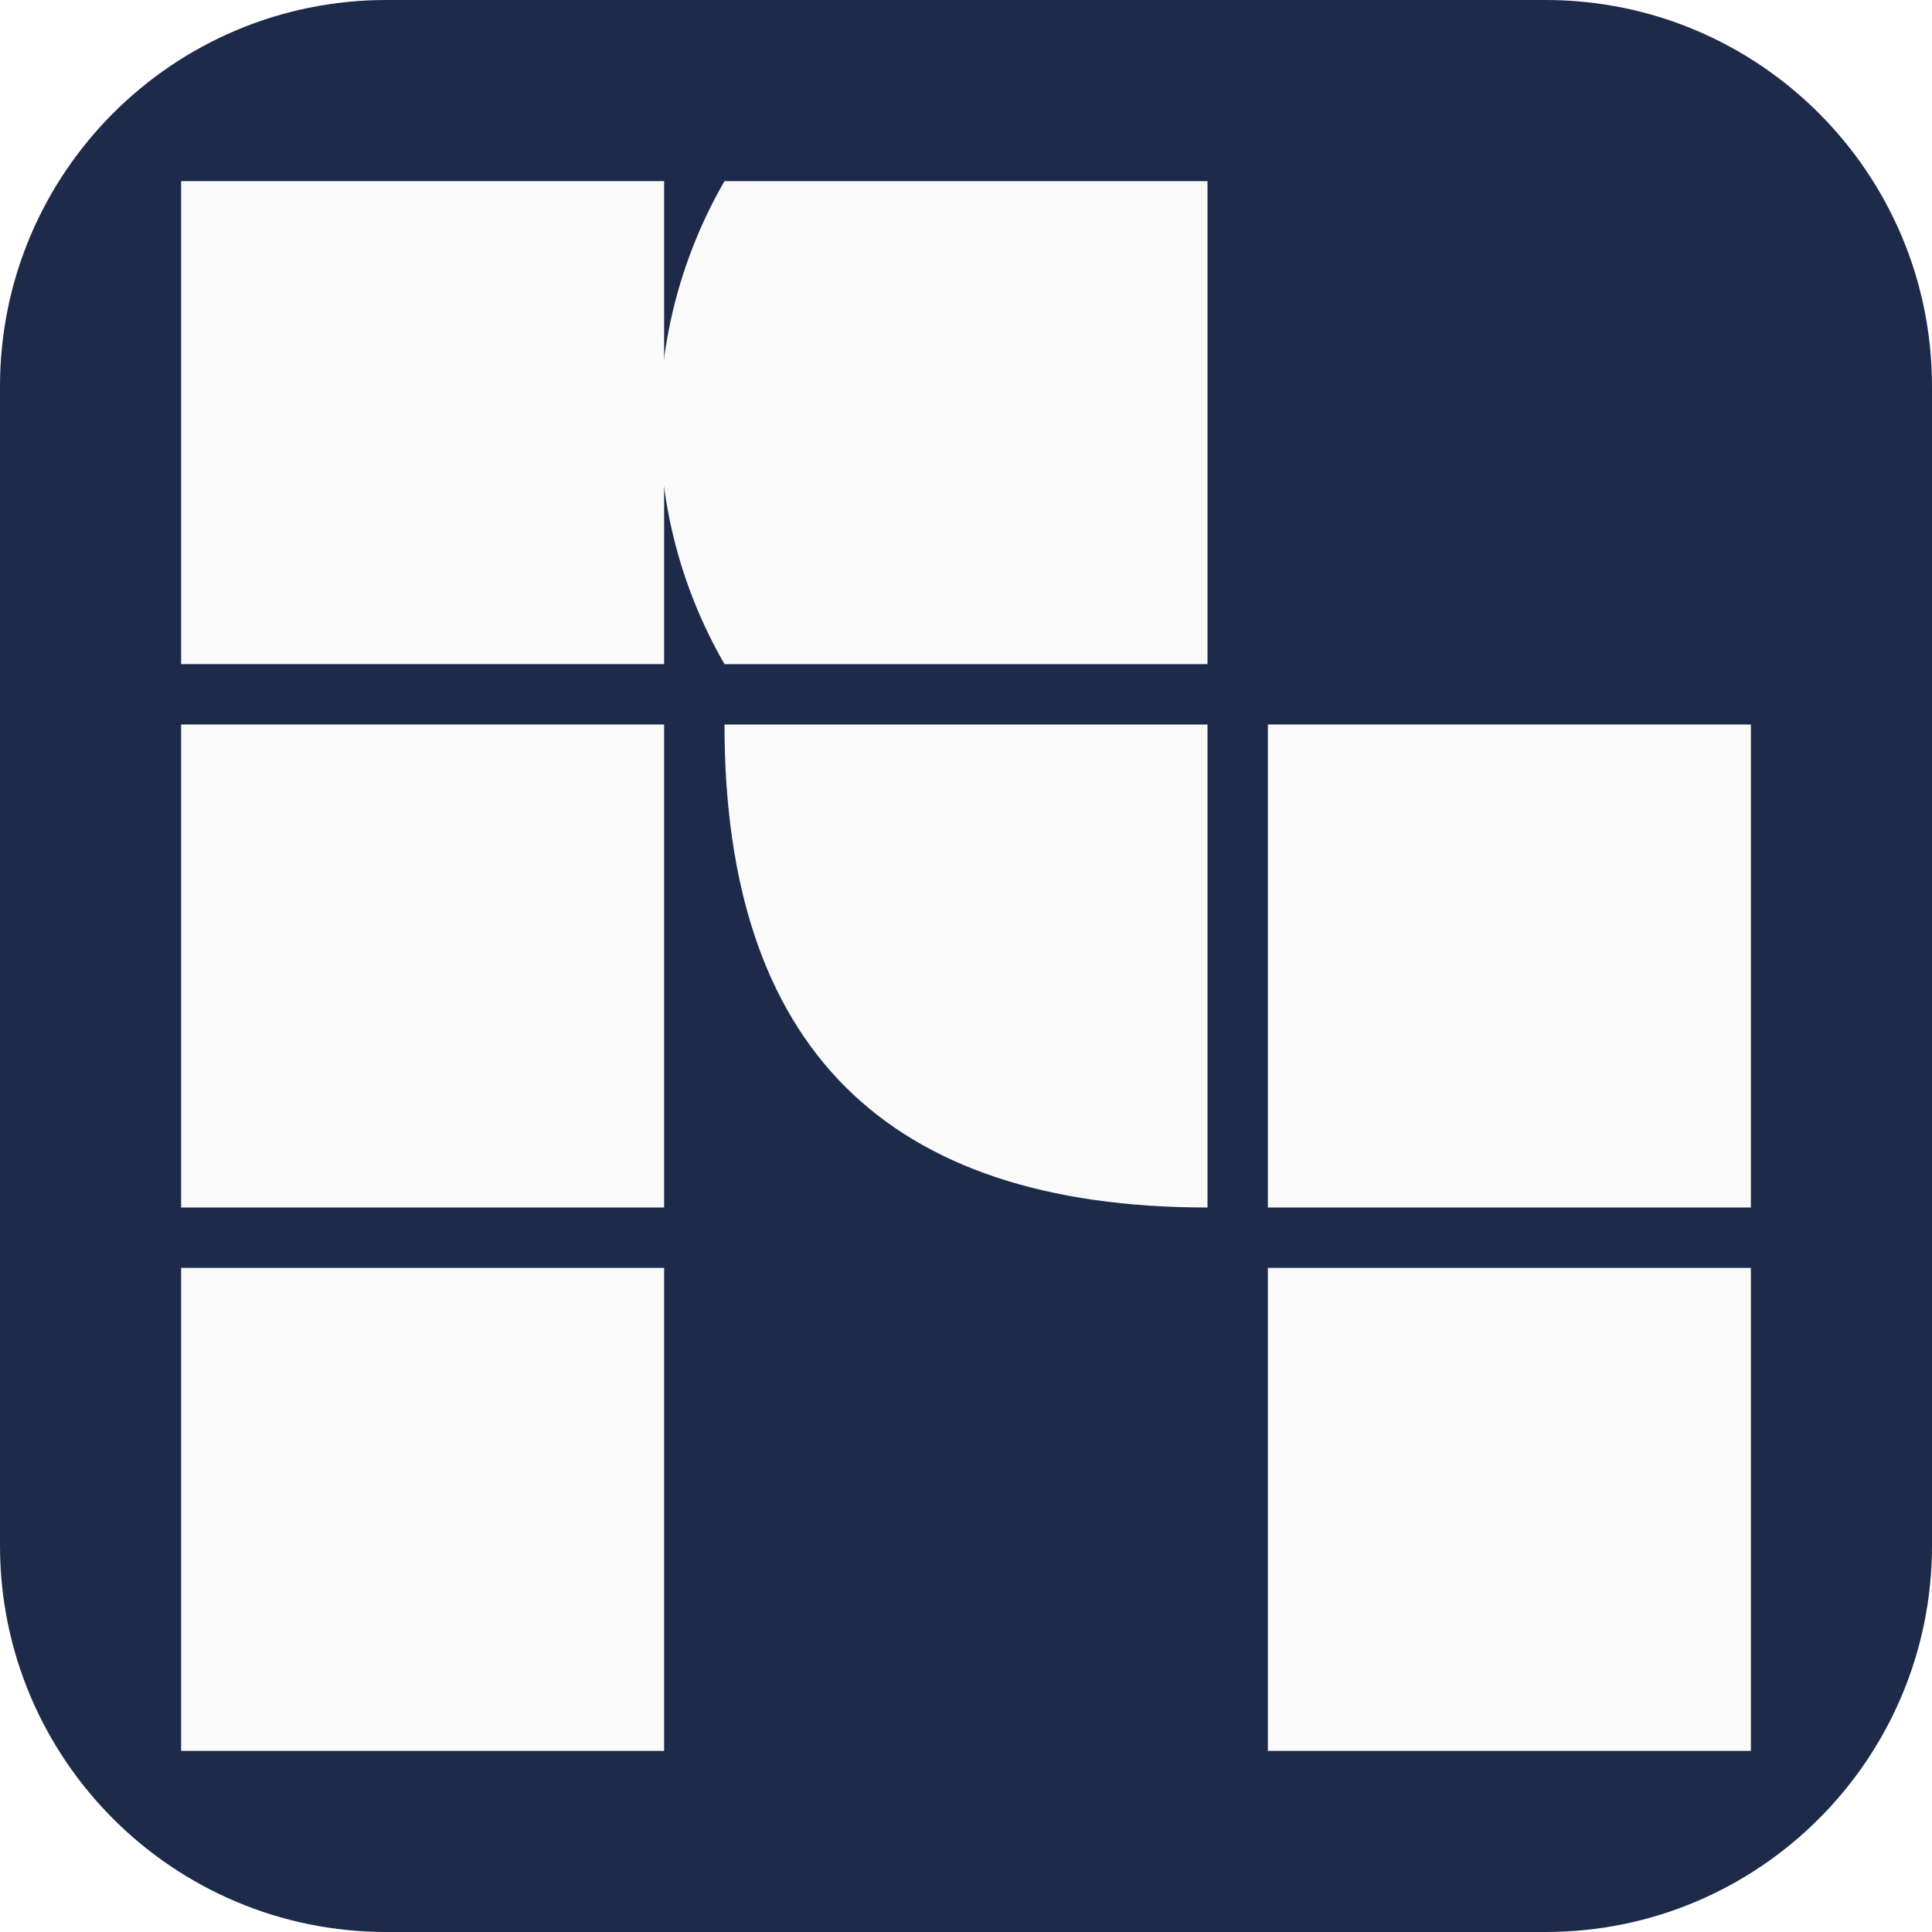
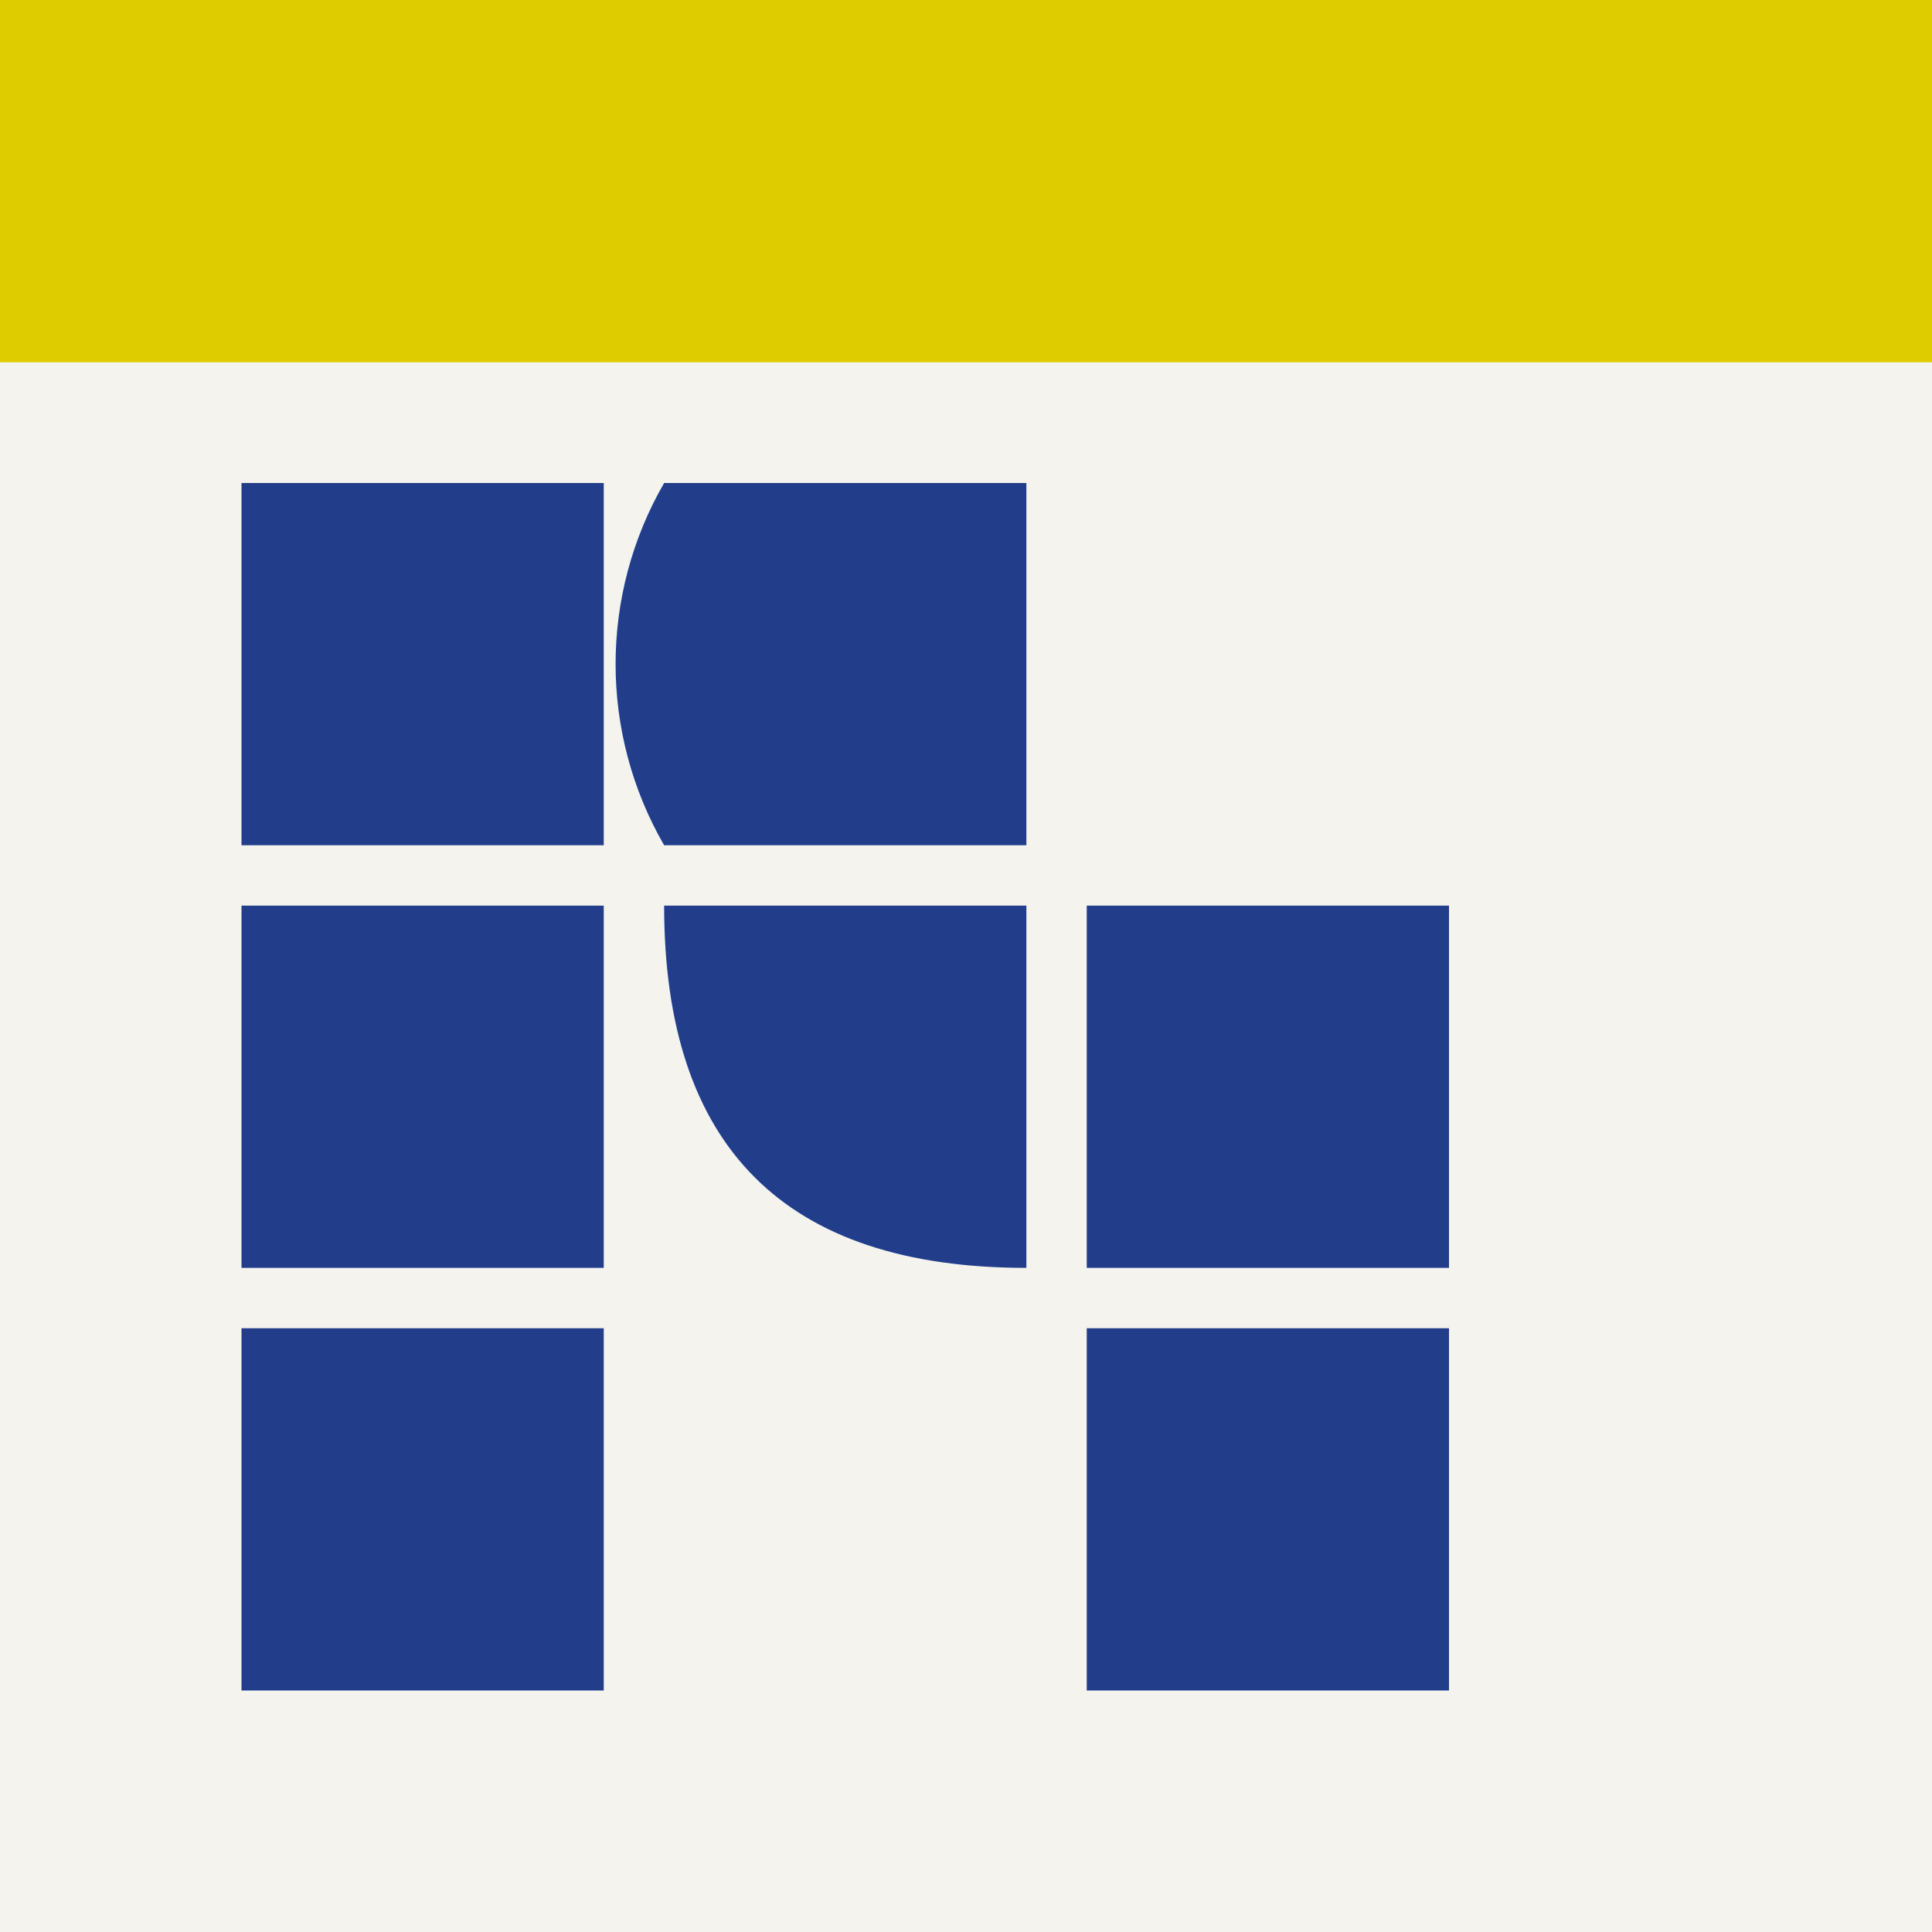
- <svg xmlns="http://www.w3.org/2000/svg" viewBox="0 0 320 320" width="32" height="32">
-   <rect width="320" height="320" rx="64" fill="#1E2A4A" />
-   <g transform="translate(20, 20)">
-     <rect x="10" y="10" width="80" height="80" fill="#FAFAFA" />
-     <rect x="10" y="100" width="80" height="80" fill="#FAFAFA" />
-     <rect x="10" y="190" width="80" height="80" fill="#FAFAFA" />
-     <path d="M100,10 h80 v80 h-80 A80,80 0 0,1 100,10Z" fill="#FAFAFA" />
-     <path d="M100,100 h80 v80 Q100,180 100,100Z" fill="#FAFAFA" />
-     <rect x="190" y="100" width="80" height="80" fill="#FAFAFA" />
-     <rect x="190" y="190" width="80" height="80" fill="#FAFAFA" />
+ <svg xmlns="http://www.w3.org/2000/svg" viewBox="0 0 64 64" width="64" height="64">
+   <rect width="64" height="64" fill="#F4F3EE" />
+   <rect x="0" y="0" width="64" height="12" fill="#DECB00" />
+   <g fill="#223E8B">
+     <rect x="8" y="16" width="12" height="12" />
+     <rect x="8" y="30" width="12" height="12" />
+     <rect x="8" y="44" width="12" height="12" />
+     <path d="M22,16 h12 v12 h-12 A12,12 0 0,1 22,16z" />
+     <path d="M22,30 h12 v12 q-12,0 -12,-12z" />
+     <rect x="36" y="30" width="12" height="12" />
+     <rect x="36" y="44" width="12" height="12" />
  </g>
</svg>
